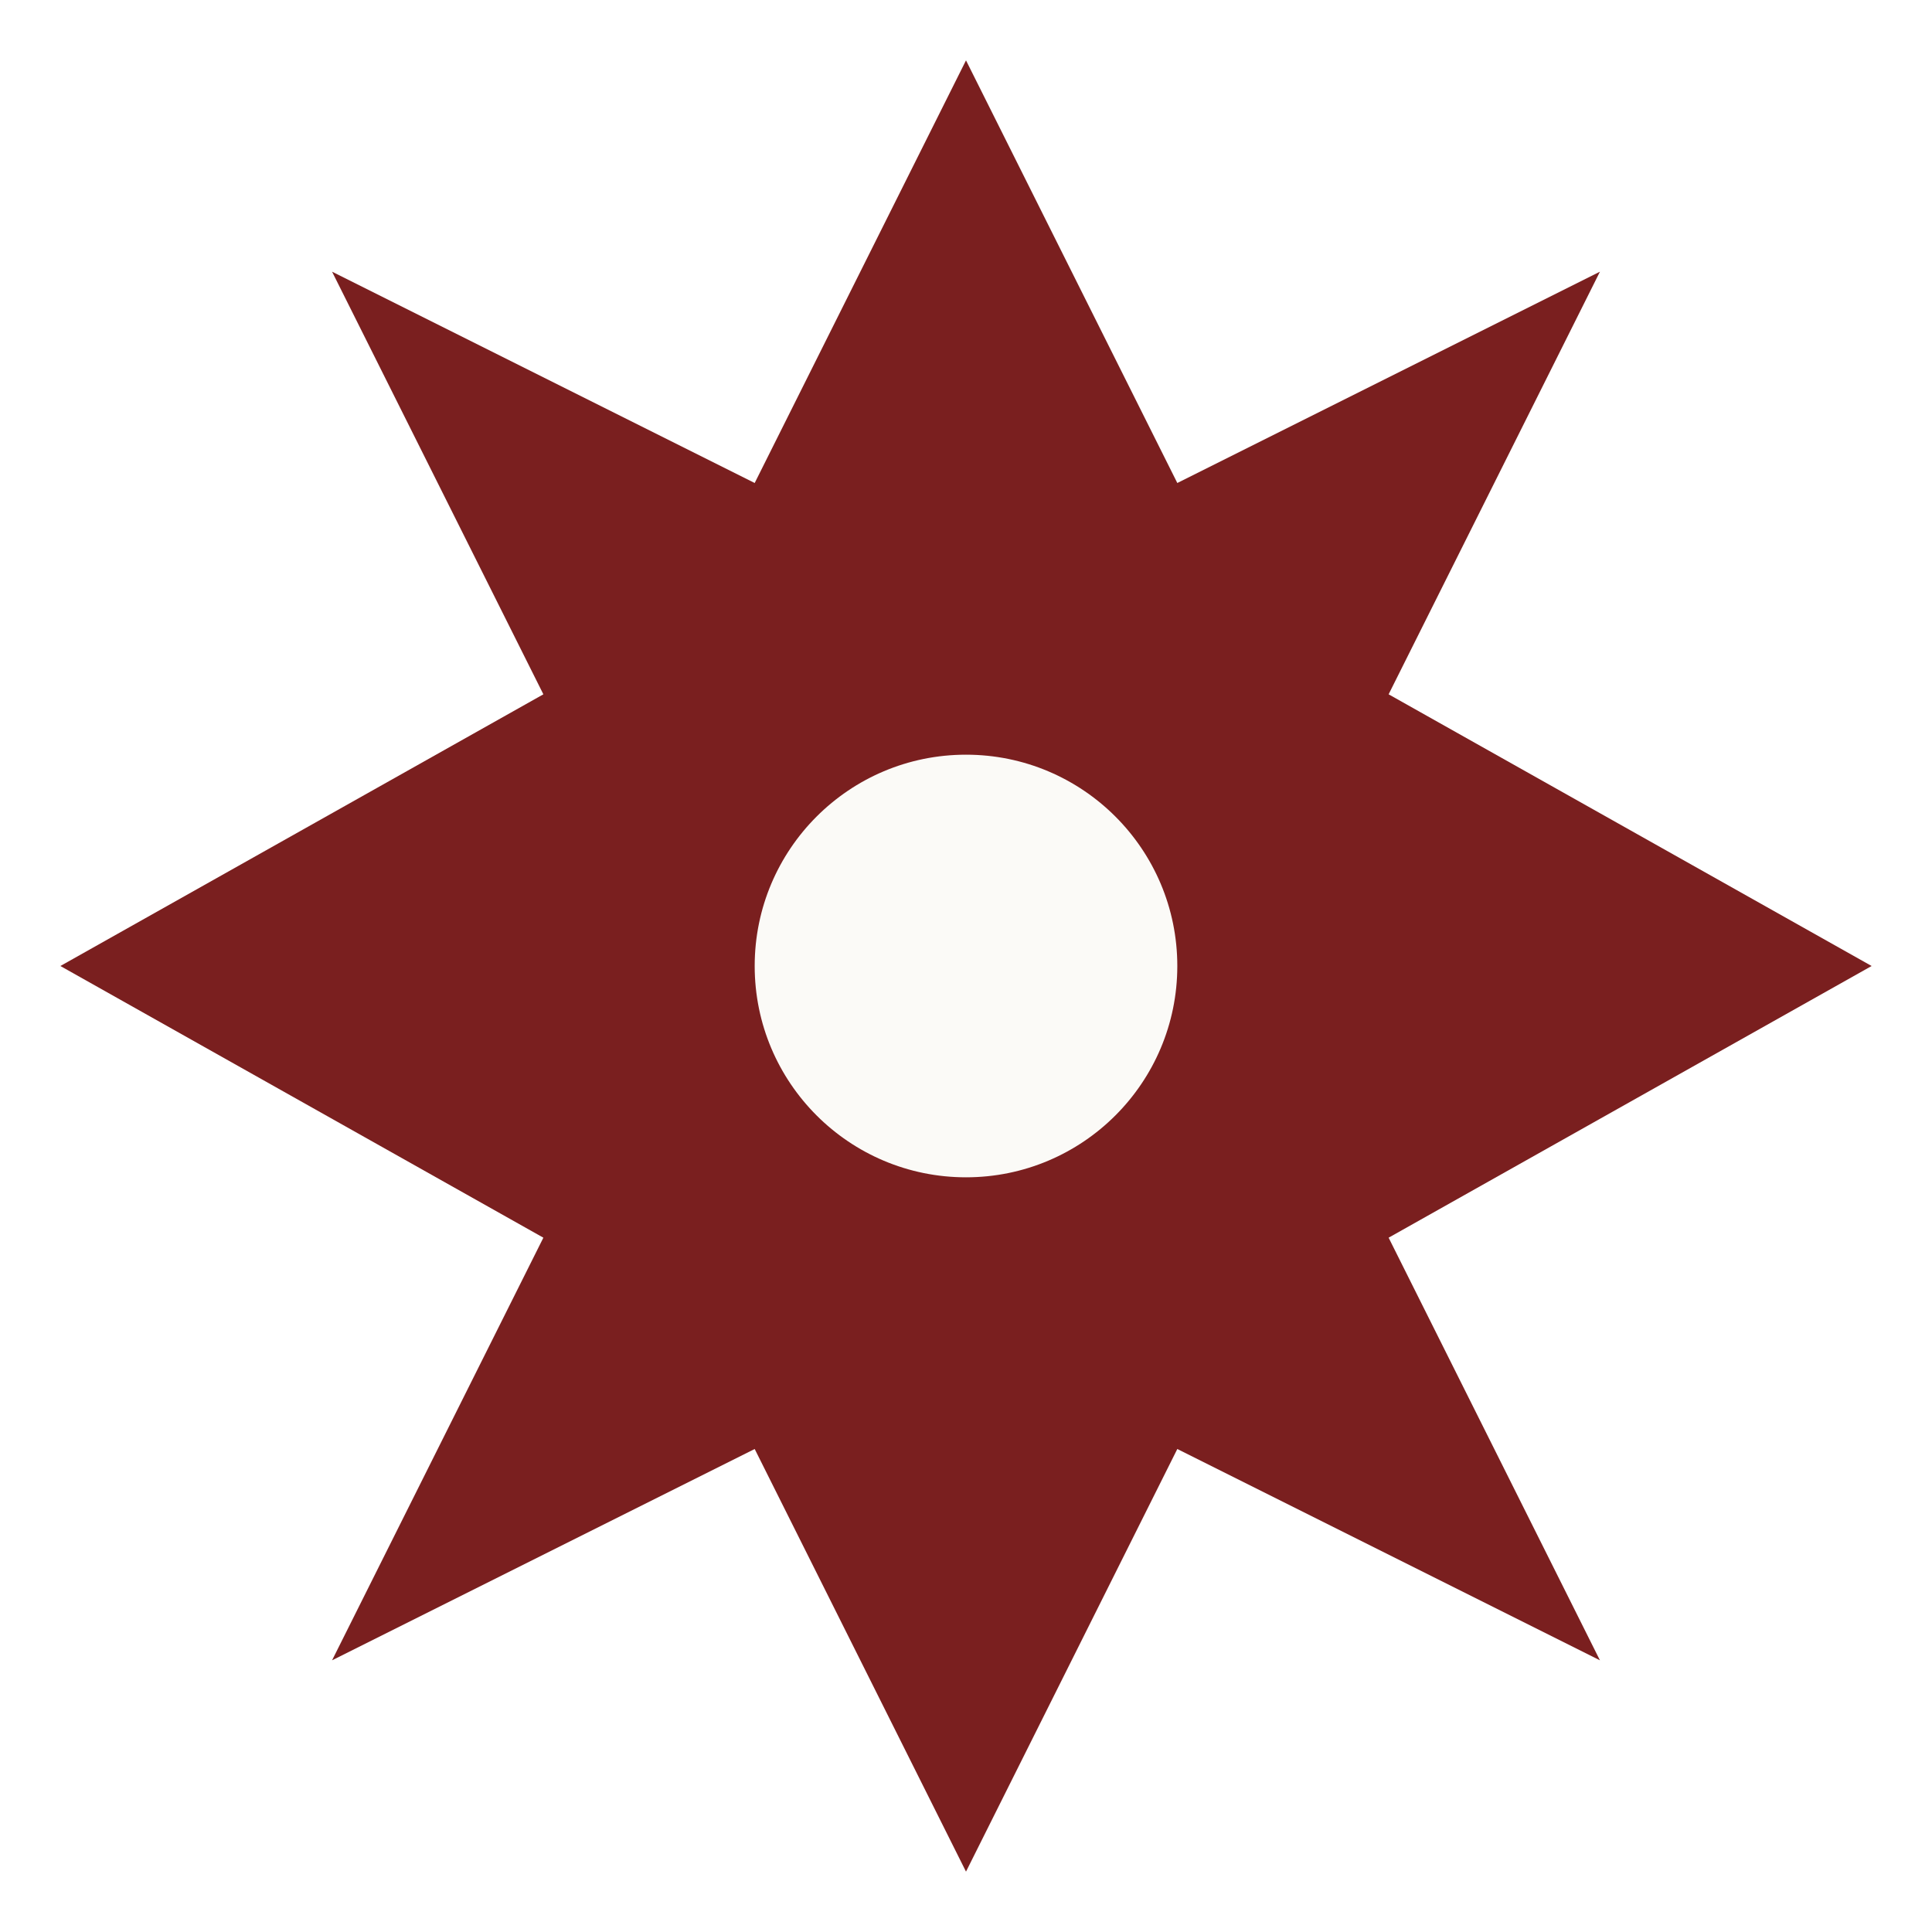
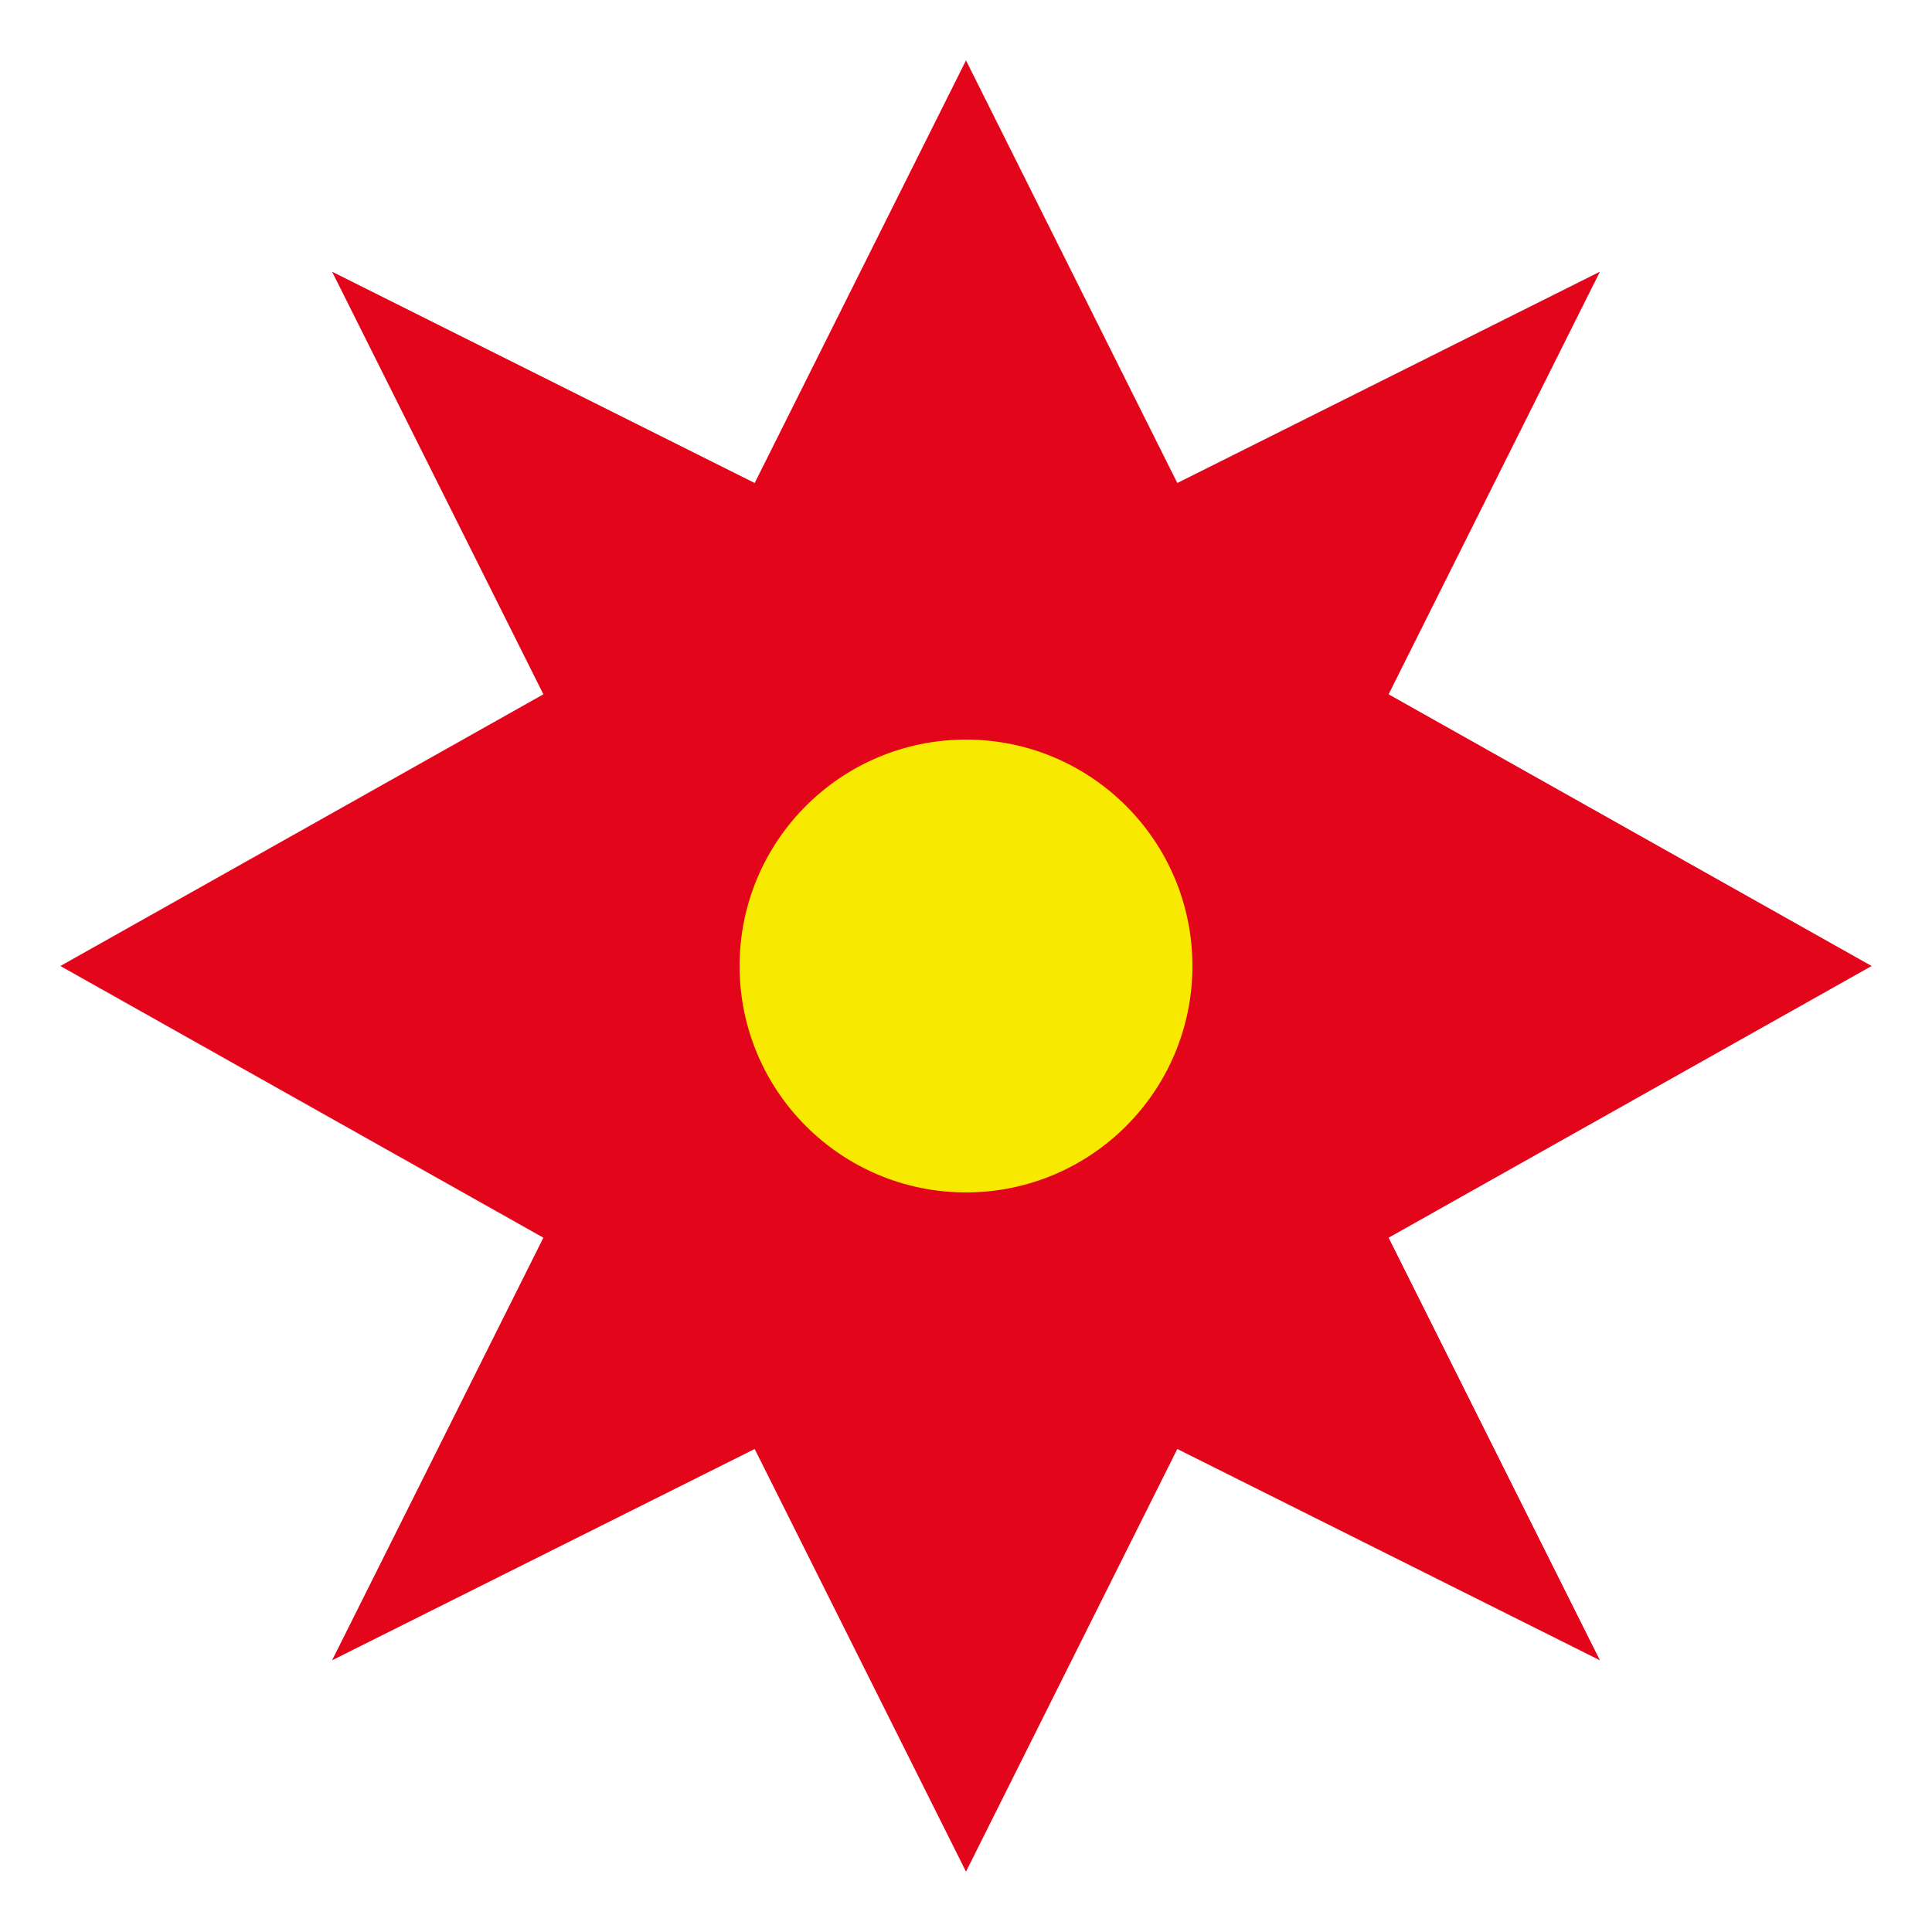
- <svg xmlns="http://www.w3.org/2000/svg" viewBox="0 0 64 64" role="img" aria-label="Scoutisme Européen Suisse">
-   <path fill="#7a1f1f" d="M32 2 39 16 53 9 46 23 62 32 46 41 53 55 39 48 32 62 25 48 11 55 18 41 2 32 18 23 11 9 25 16Z" />
-   <circle cx="32" cy="32" r="7" fill="#fbfaf7" />
+ <svg xmlns="http://www.w3.org/2000/svg" viewBox="0 0 64 64" role="img">
+   <path fill="#e3051a" d="M32 2 39 16 53 9 46 23 62 32 46 41 53 55 39 48 32 62 25 48 11 55 18 41 2 32 18 23 11 9 25 16Z" />
+   <circle cx="32" cy="32" r="7.5" fill="#f8e900" />
</svg>
